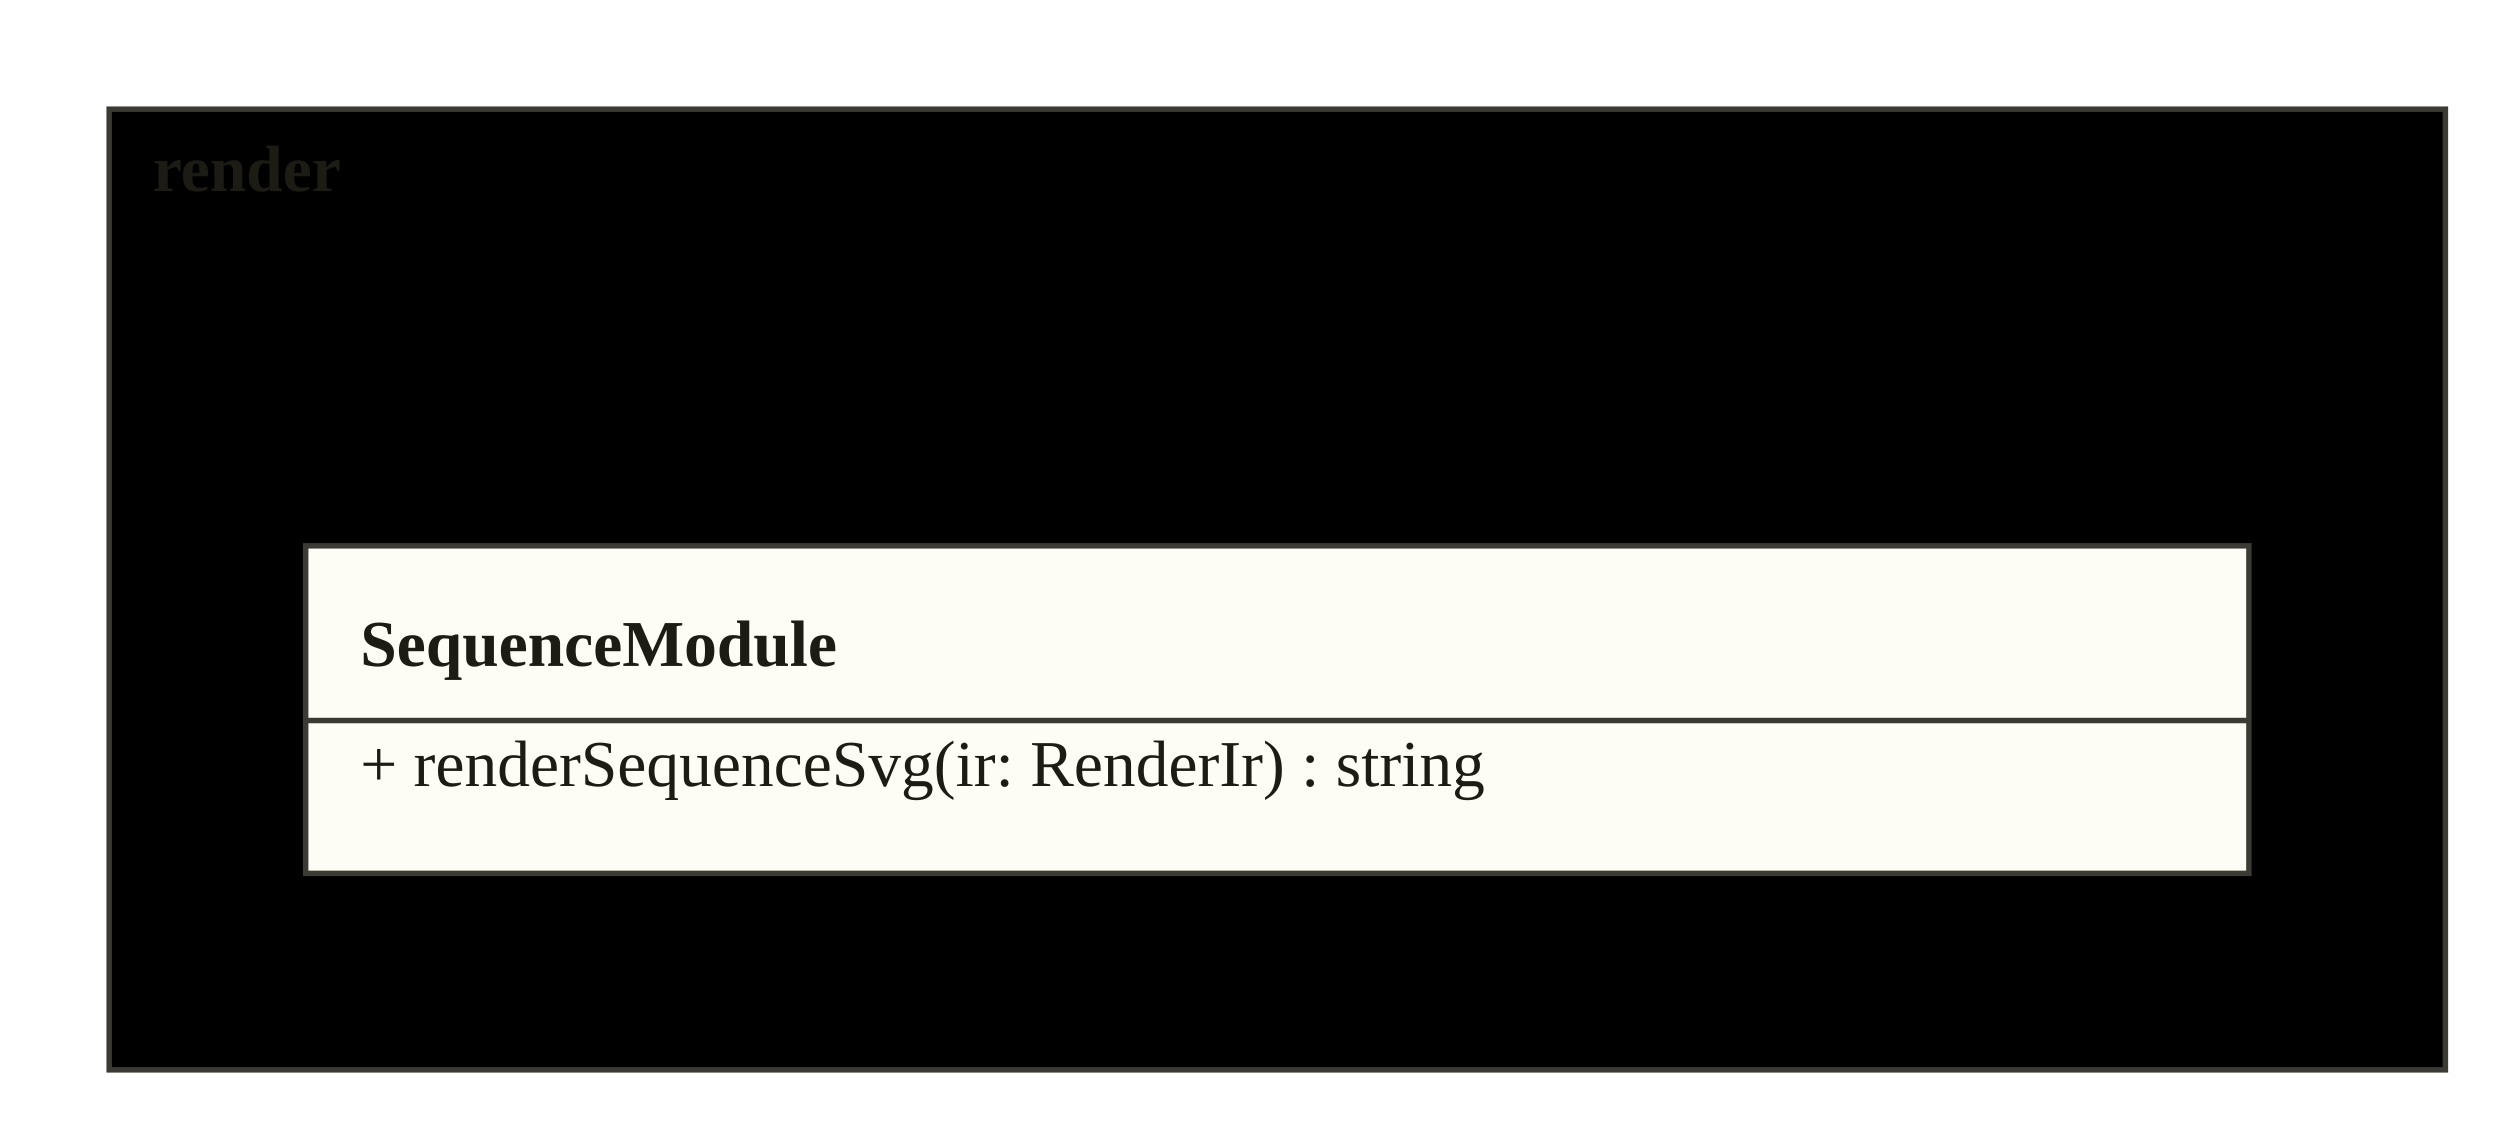
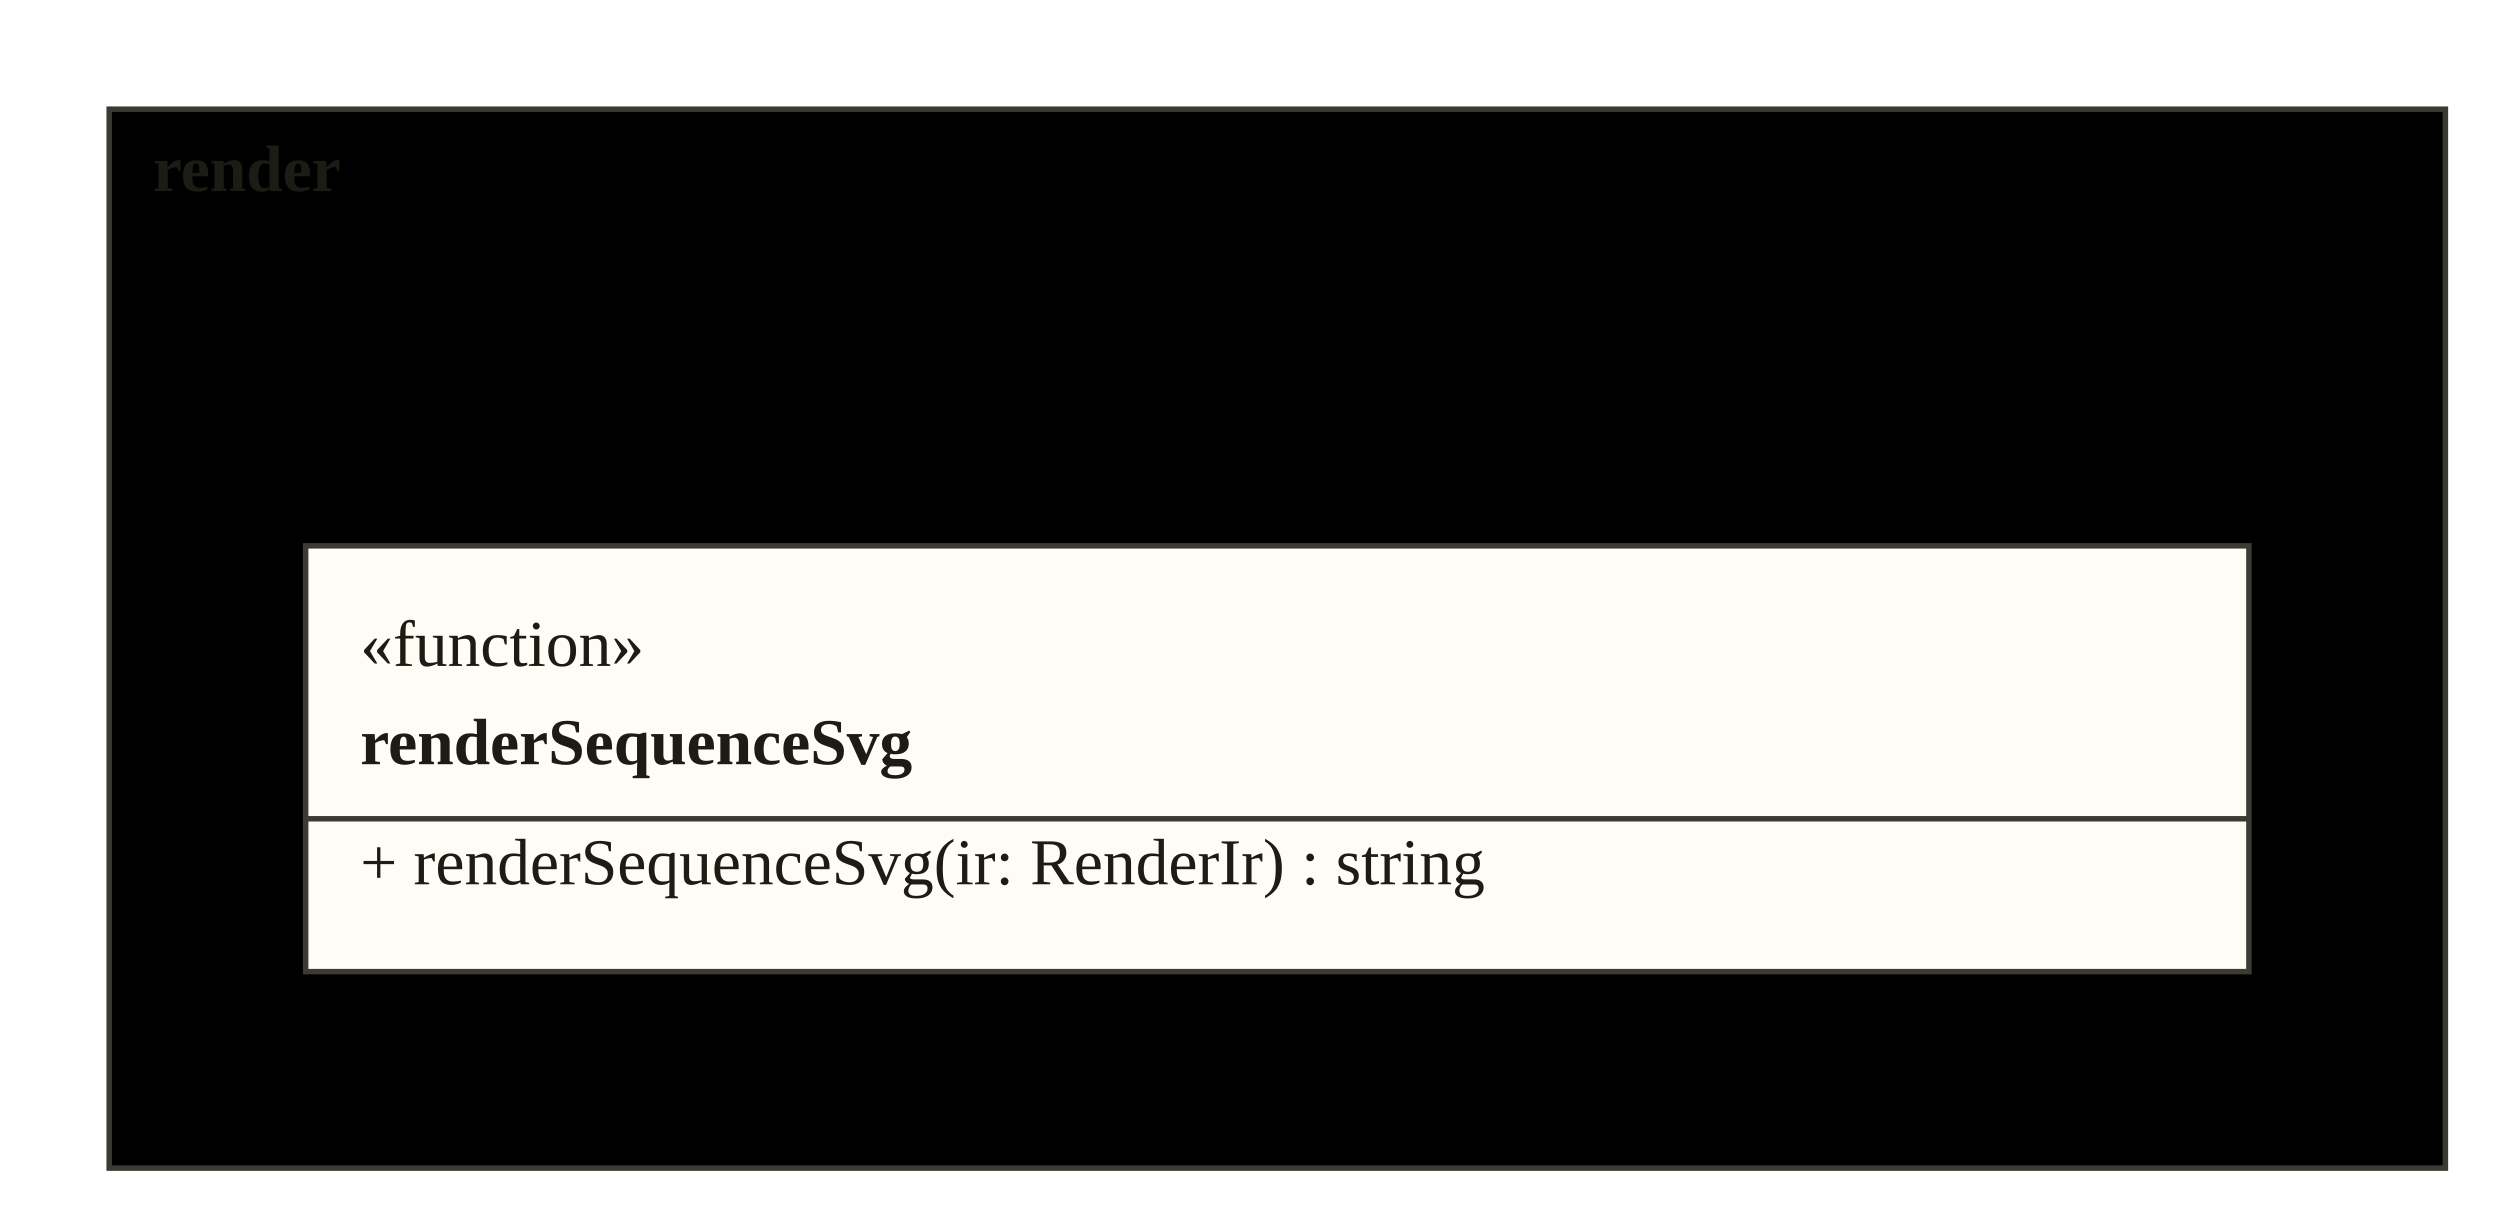
- <svg xmlns="http://www.w3.org/2000/svg" viewBox="-10 -10 458 206" width="458" height="206" class="pr-diagram" role="img">
+ <svg xmlns="http://www.w3.org/2000/svg" viewBox="-10 -10 458 224" width="458" height="224" class="pr-diagram" role="img">
  <style>
  :root { color-scheme: light dark; }
  .pr-diagram { font-family: var(--pr-font, ui-monospace, monospace); font-size: 12px; }
  .pr-box rect { fill: var(--pr-box-fill, #fdfdf6); stroke: var(--pr-stroke, #3b3b33); }
  .pr-container &gt; rect { fill: var(--pr-container-fill, none); stroke: var(--pr-stroke, #3b3b33); stroke-dasharray: none; }
  .pr-note rect { fill: var(--pr-note-fill, #fbf6d9); stroke: var(--pr-stroke, #3b3b33); }
  text { fill: var(--pr-text, #1c1c14); }
  .pr-header { font-weight: 600; }
  .pr-abstract .pr-header { font-style: italic; }
  .pr-sep { stroke: var(--pr-stroke, #3b3b33); }
  .pr-edge { stroke: var(--pr-stroke, #3b3b33); fill: none; }
  .pr-edge-realization, .pr-edge-dependency, .pr-edge-attachment { stroke-dasharray: 6 4; }
</style>
  <defs>
    <marker id="pr-tri" viewBox="0 0 14 12" refX="13" refY="6" markerWidth="14" markerHeight="12" orient="auto">
      <path d="M1,1 L13,6 L1,11 Z" fill="var(--pr-box-fill, #fdfdf6)" stroke="var(--pr-stroke, #3b3b33)" />
    </marker>
    <marker id="pr-diamond-filled" viewBox="0 0 16 10" refX="15" refY="5" markerWidth="16" markerHeight="10" orient="auto">
      <path d="M1,5 L8,1 L15,5 L8,9 Z" fill="var(--pr-stroke, #3b3b33)" />
    </marker>
    <marker id="pr-diamond" viewBox="0 0 16 10" refX="15" refY="5" markerWidth="16" markerHeight="10" orient="auto">
      <path d="M1,5 L8,1 L15,5 L8,9 Z" fill="var(--pr-box-fill, #fdfdf6)" stroke="var(--pr-stroke, #3b3b33)" />
    </marker>
    <marker id="pr-arrow" viewBox="0 0 12 12" refX="11" refY="6" markerWidth="12" markerHeight="12" orient="auto">
      <path d="M1,1 L11,6 L1,11" fill="none" stroke="var(--pr-stroke, #3b3b33)" />
    </marker>
  </defs>
  <g id="render.sequence" class="pr-container pr-classifier-namespace">
-     <rect x="28" y="50" width="392" height="118" />
+     <rect x="28" y="50" width="392" height="136" />
    <text class="pr-header" x="36" y="65">sequence</text>
  </g>
  <g id="render" class="pr-container pr-classifier-namespace">
-     <rect x="10" y="10" width="428" height="176" />
+     <rect x="10" y="10" width="428" height="194" />
    <text class="pr-header" x="18" y="25">render</text>
  </g>
-   <g id="render.sequence.SequenceModule" class="pr-box pr-classifier-class">
-     <rect x="46" y="90" width="356" height="60" />
-     <text class="pr-header" x="56" y="112">SequenceModule</text>
-     <line class="pr-sep" x1="46" y1="122" x2="402" y2="122" />
-     <text x="56" y="134">+ renderSequenceSvg(ir: RenderIr) : string</text>
+   <g id="render.sequence.renderSequenceSvg" class="pr-box pr-classifier-class">
+     <rect x="46" y="90" width="356" height="78" />
+     <text x="56" y="112">«function»</text>
+     <text class="pr-header" x="56" y="130">renderSequenceSvg</text>
+     <line class="pr-sep" x1="46" y1="140" x2="402" y2="140" />
+     <text x="56" y="152">+ renderSequenceSvg(ir: RenderIr) : string</text>
  </g>
</svg>
